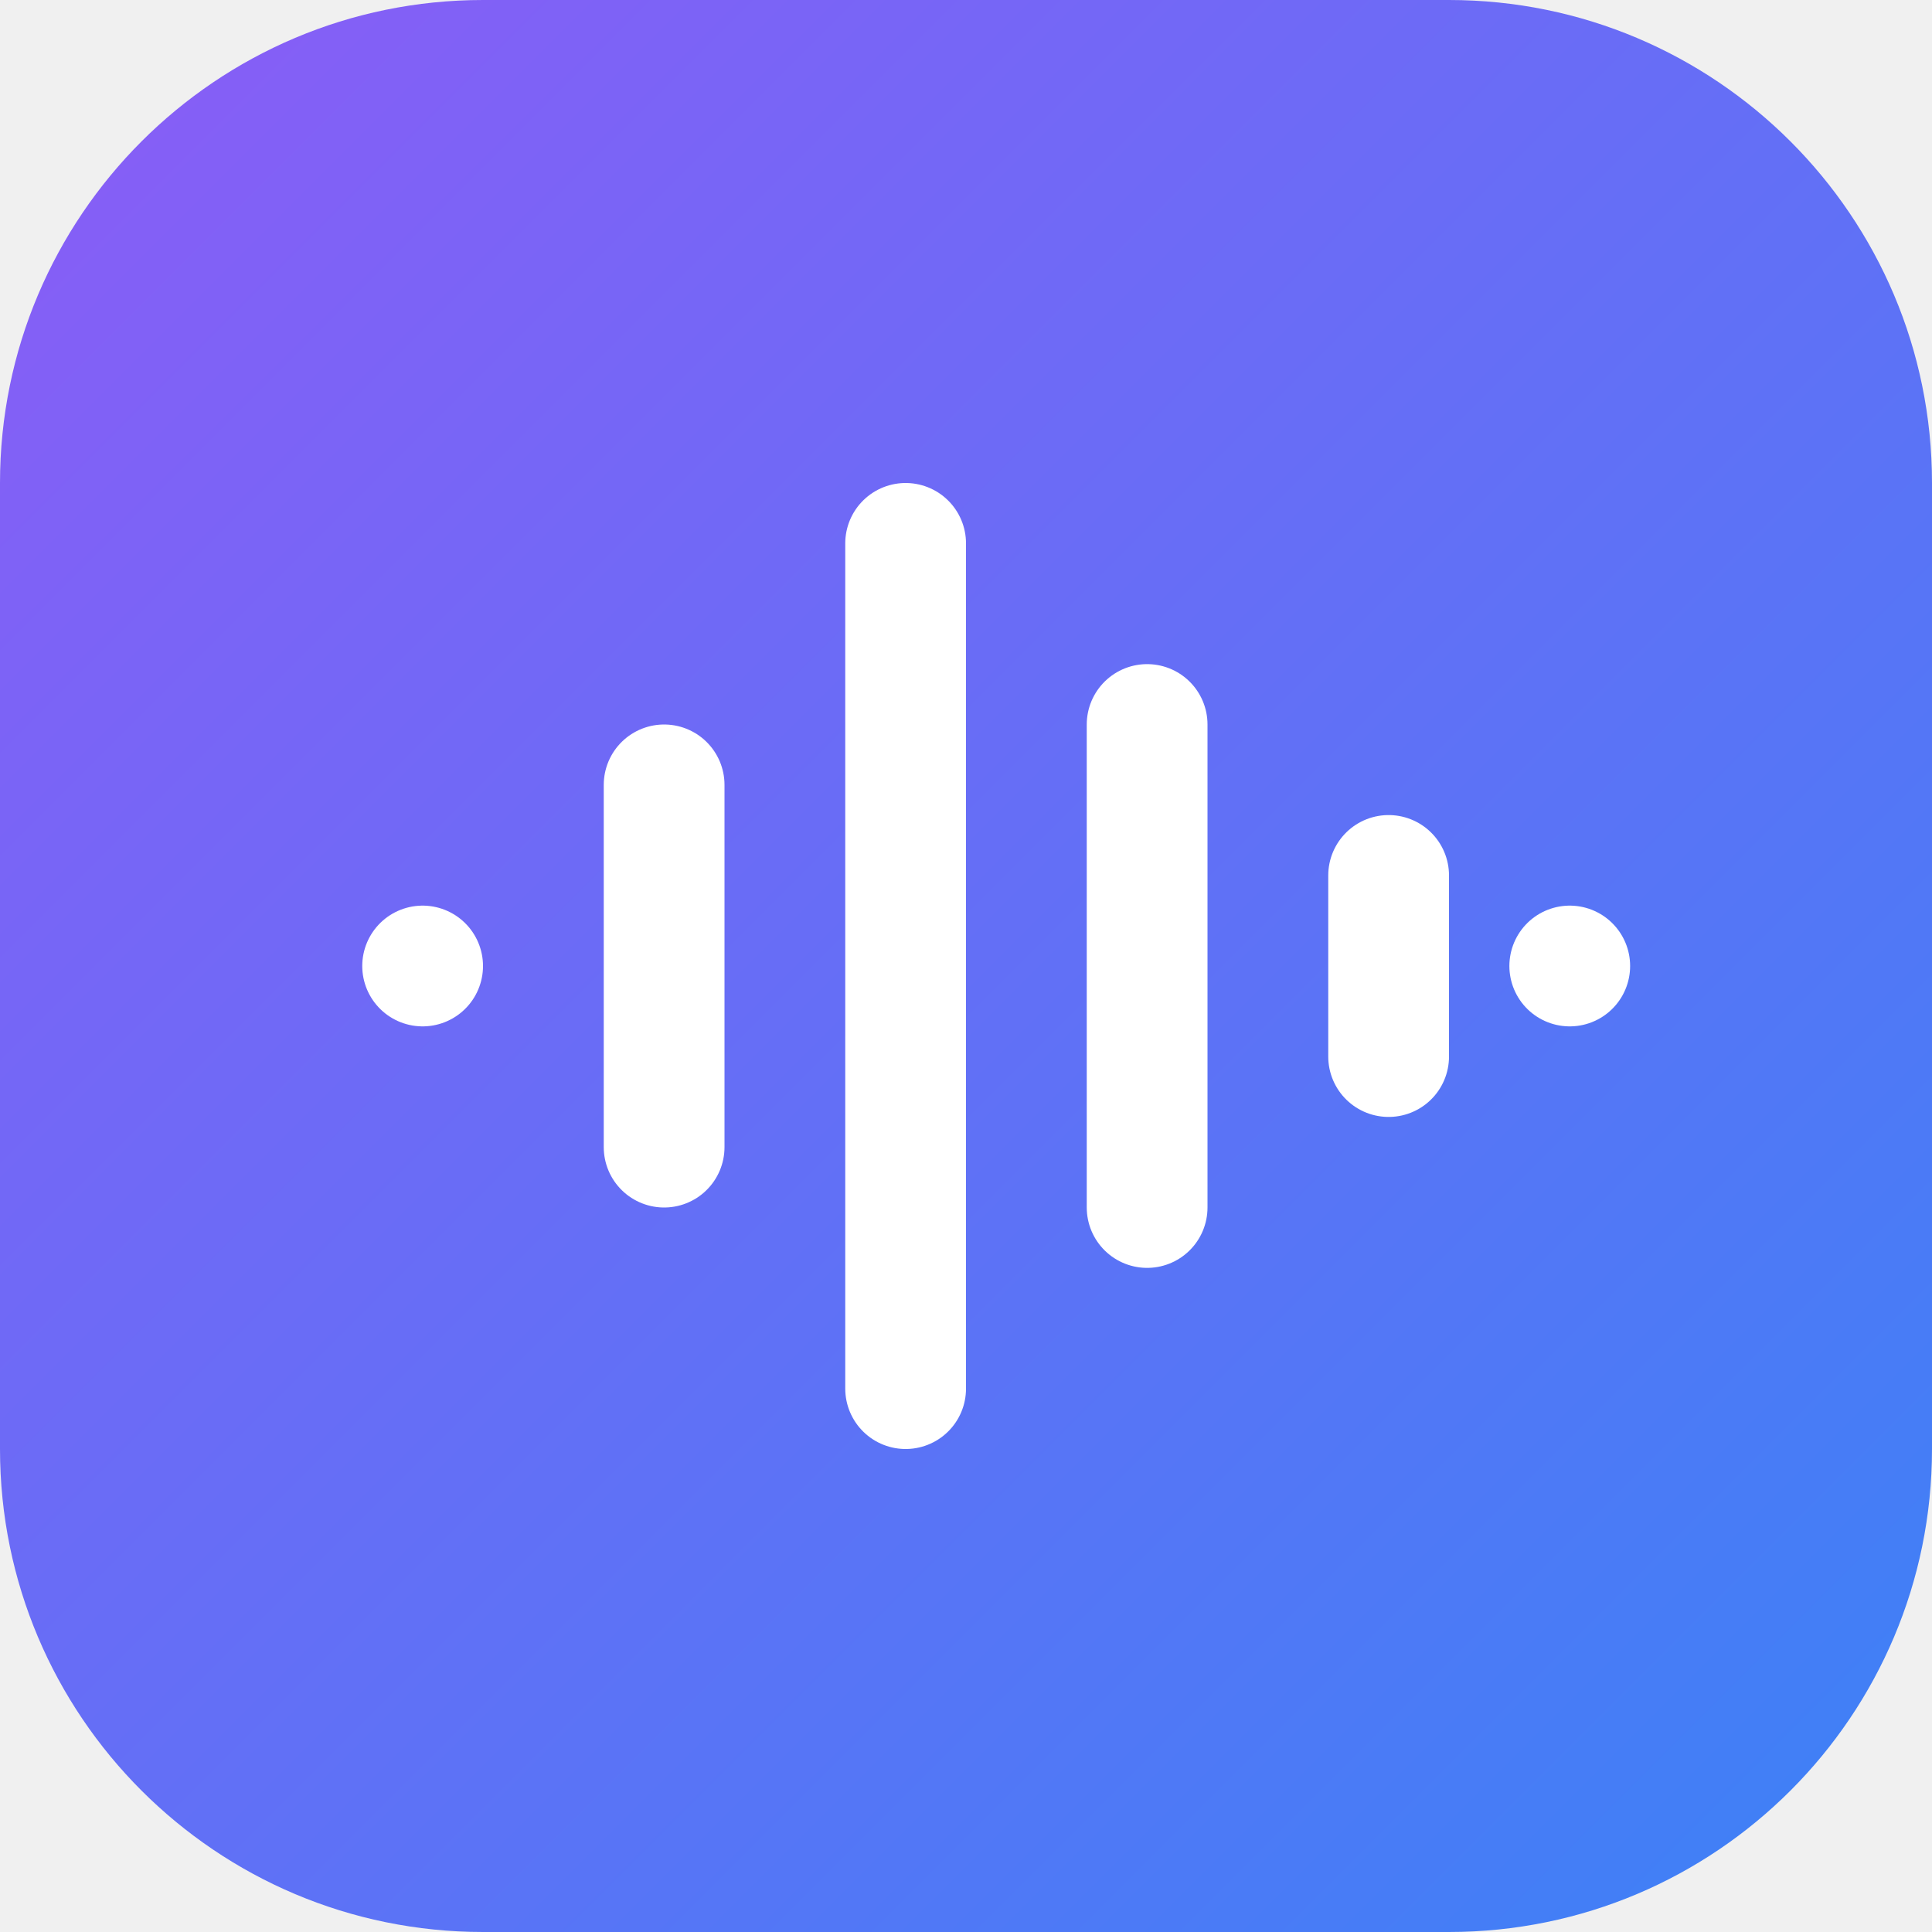
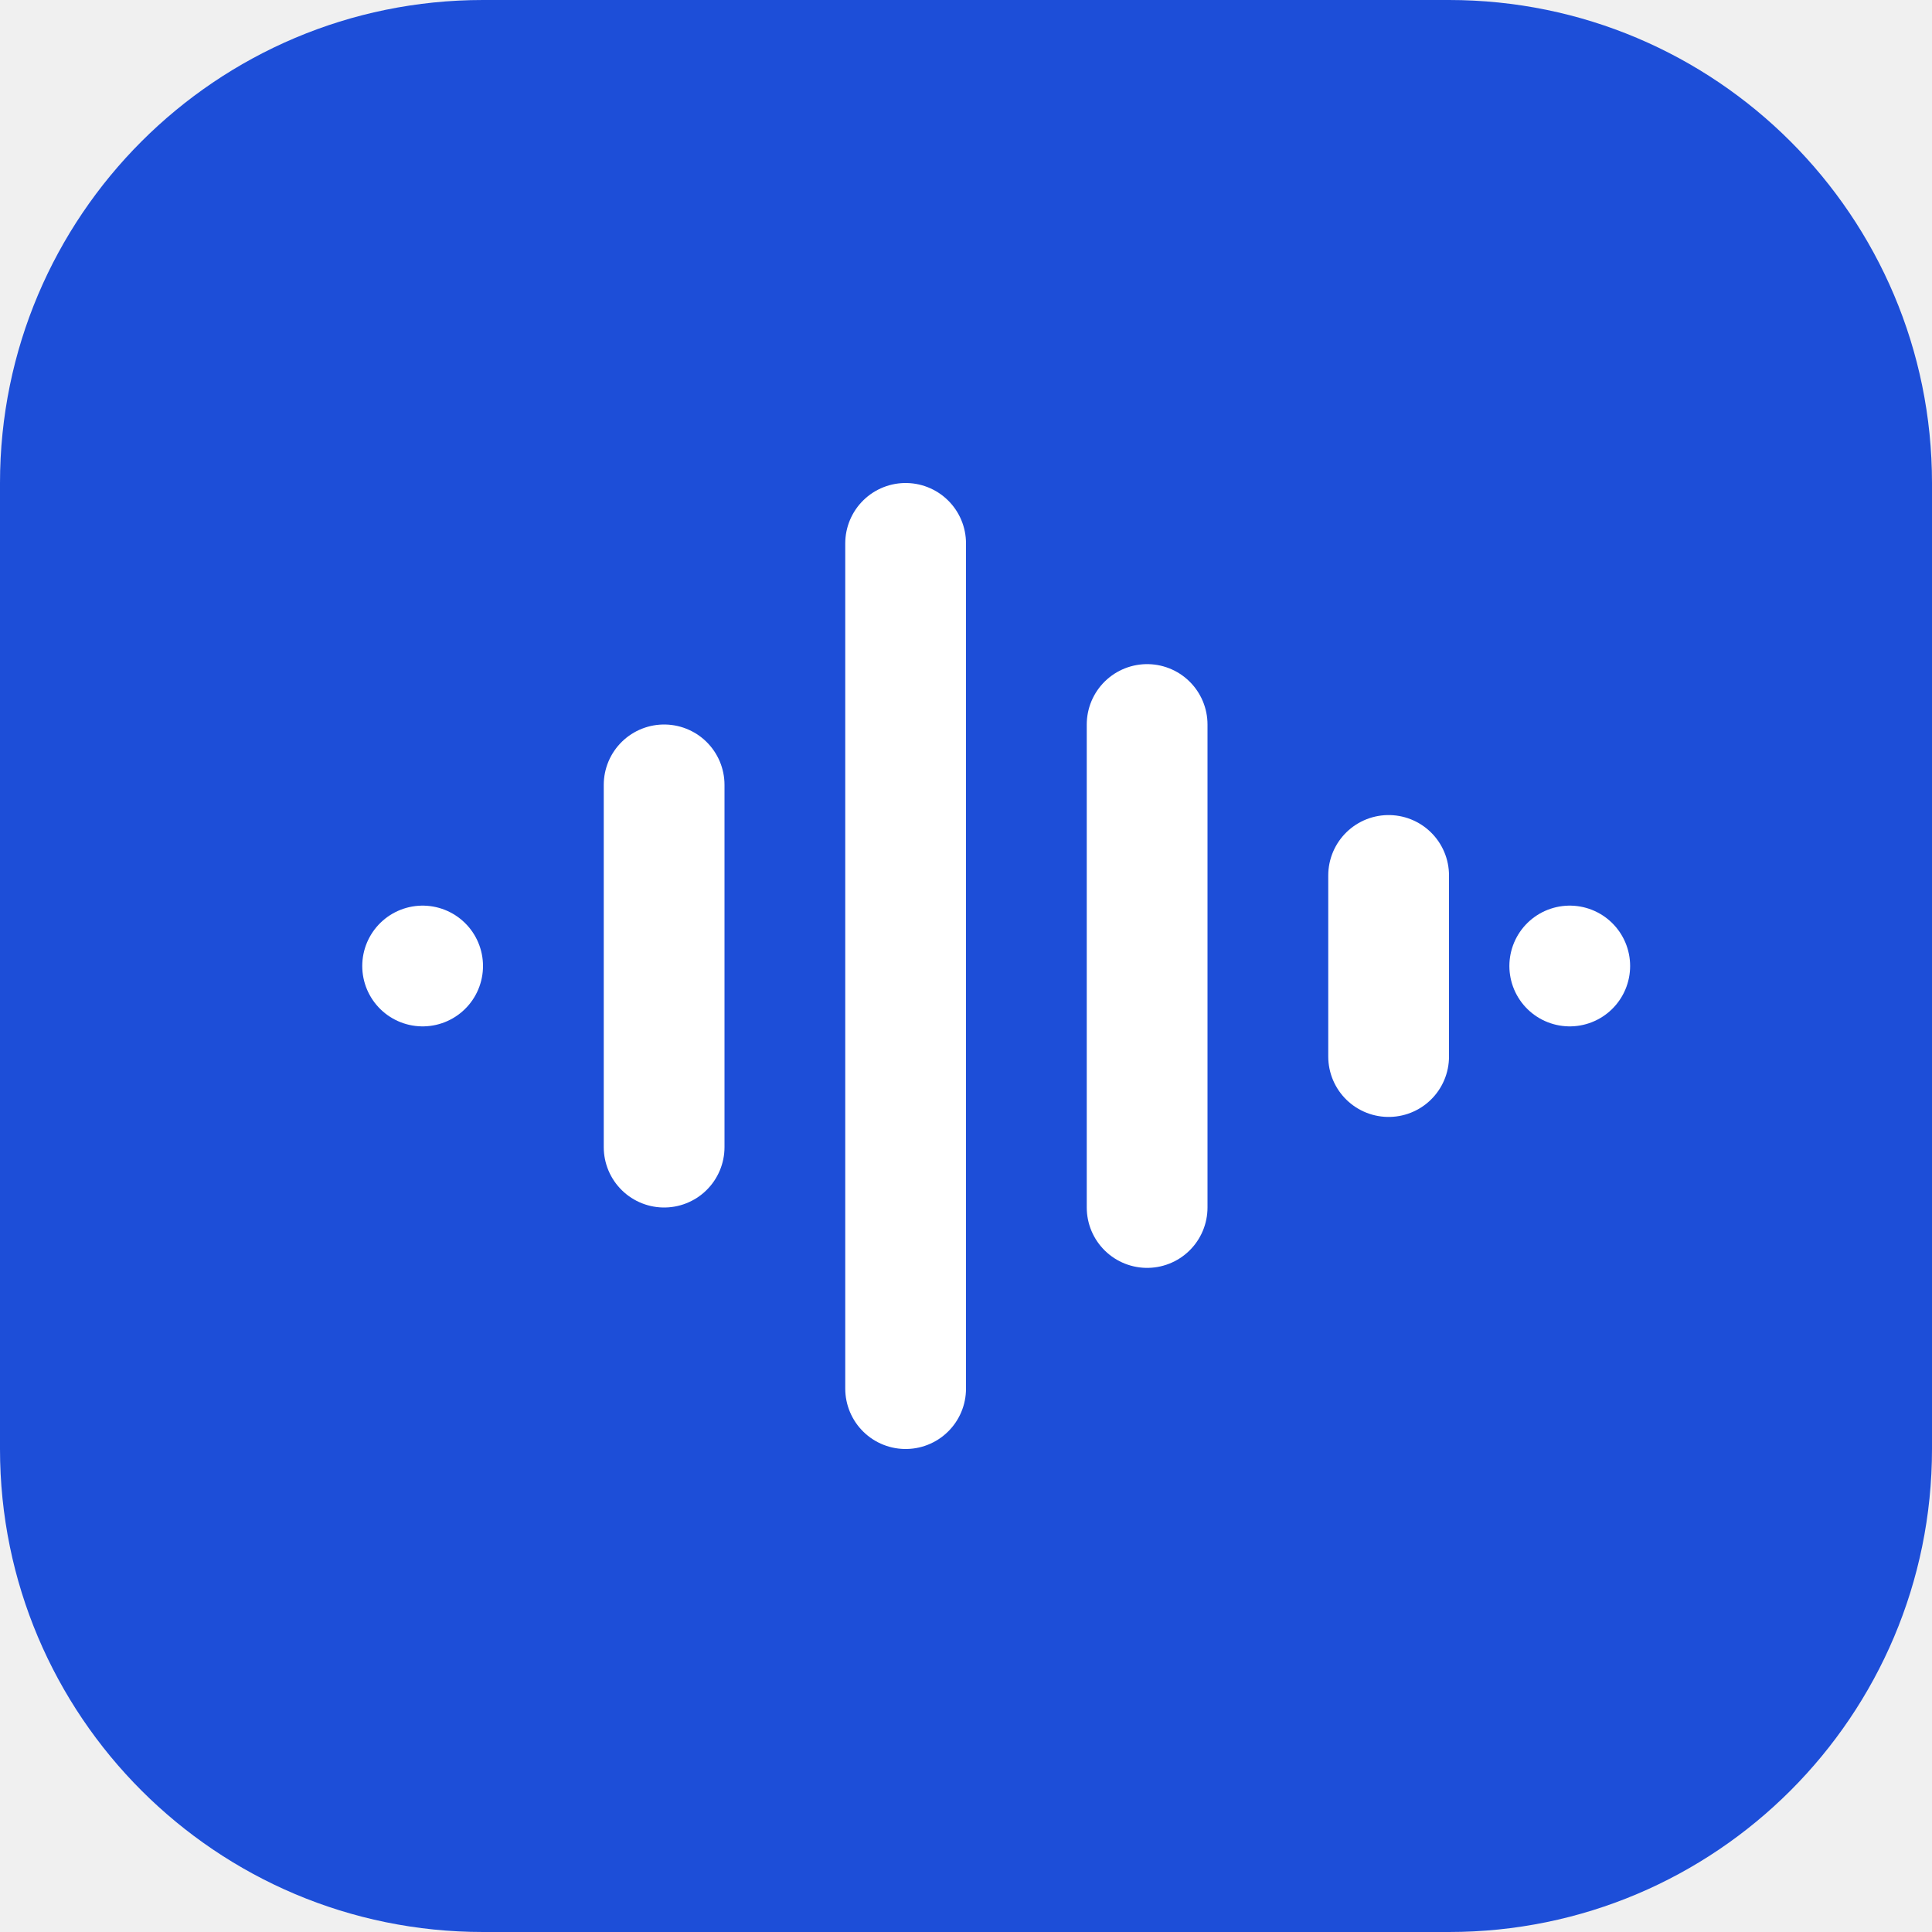
<svg xmlns="http://www.w3.org/2000/svg" viewBox="0 0 64 64">
-   <defs>
-     <linearGradient id="g" x1="0" y1="0" x2="1" y2="1">
-       <stop offset="0" stop-color="#8b5cf6" />
-       <stop offset="1" stop-color="#3b82f6" />
-     </linearGradient>
-   </defs>
-   <rect width="64" height="64" rx="16" fill="url(#g)" />
+   <rect width="64" height="64" rx="16" fill="#1d4ed8" />
  <g fill="none" stroke="#fff" stroke-width="4" stroke-linecap="round">
    <path d="M14 32v0" />
    <path d="M22 26v12" />
    <path d="M30 18v28" />
    <path d="M38 24v16" />
    <path d="M46 29v6" />
    <path d="M52 32v0" />
  </g>
</svg>
